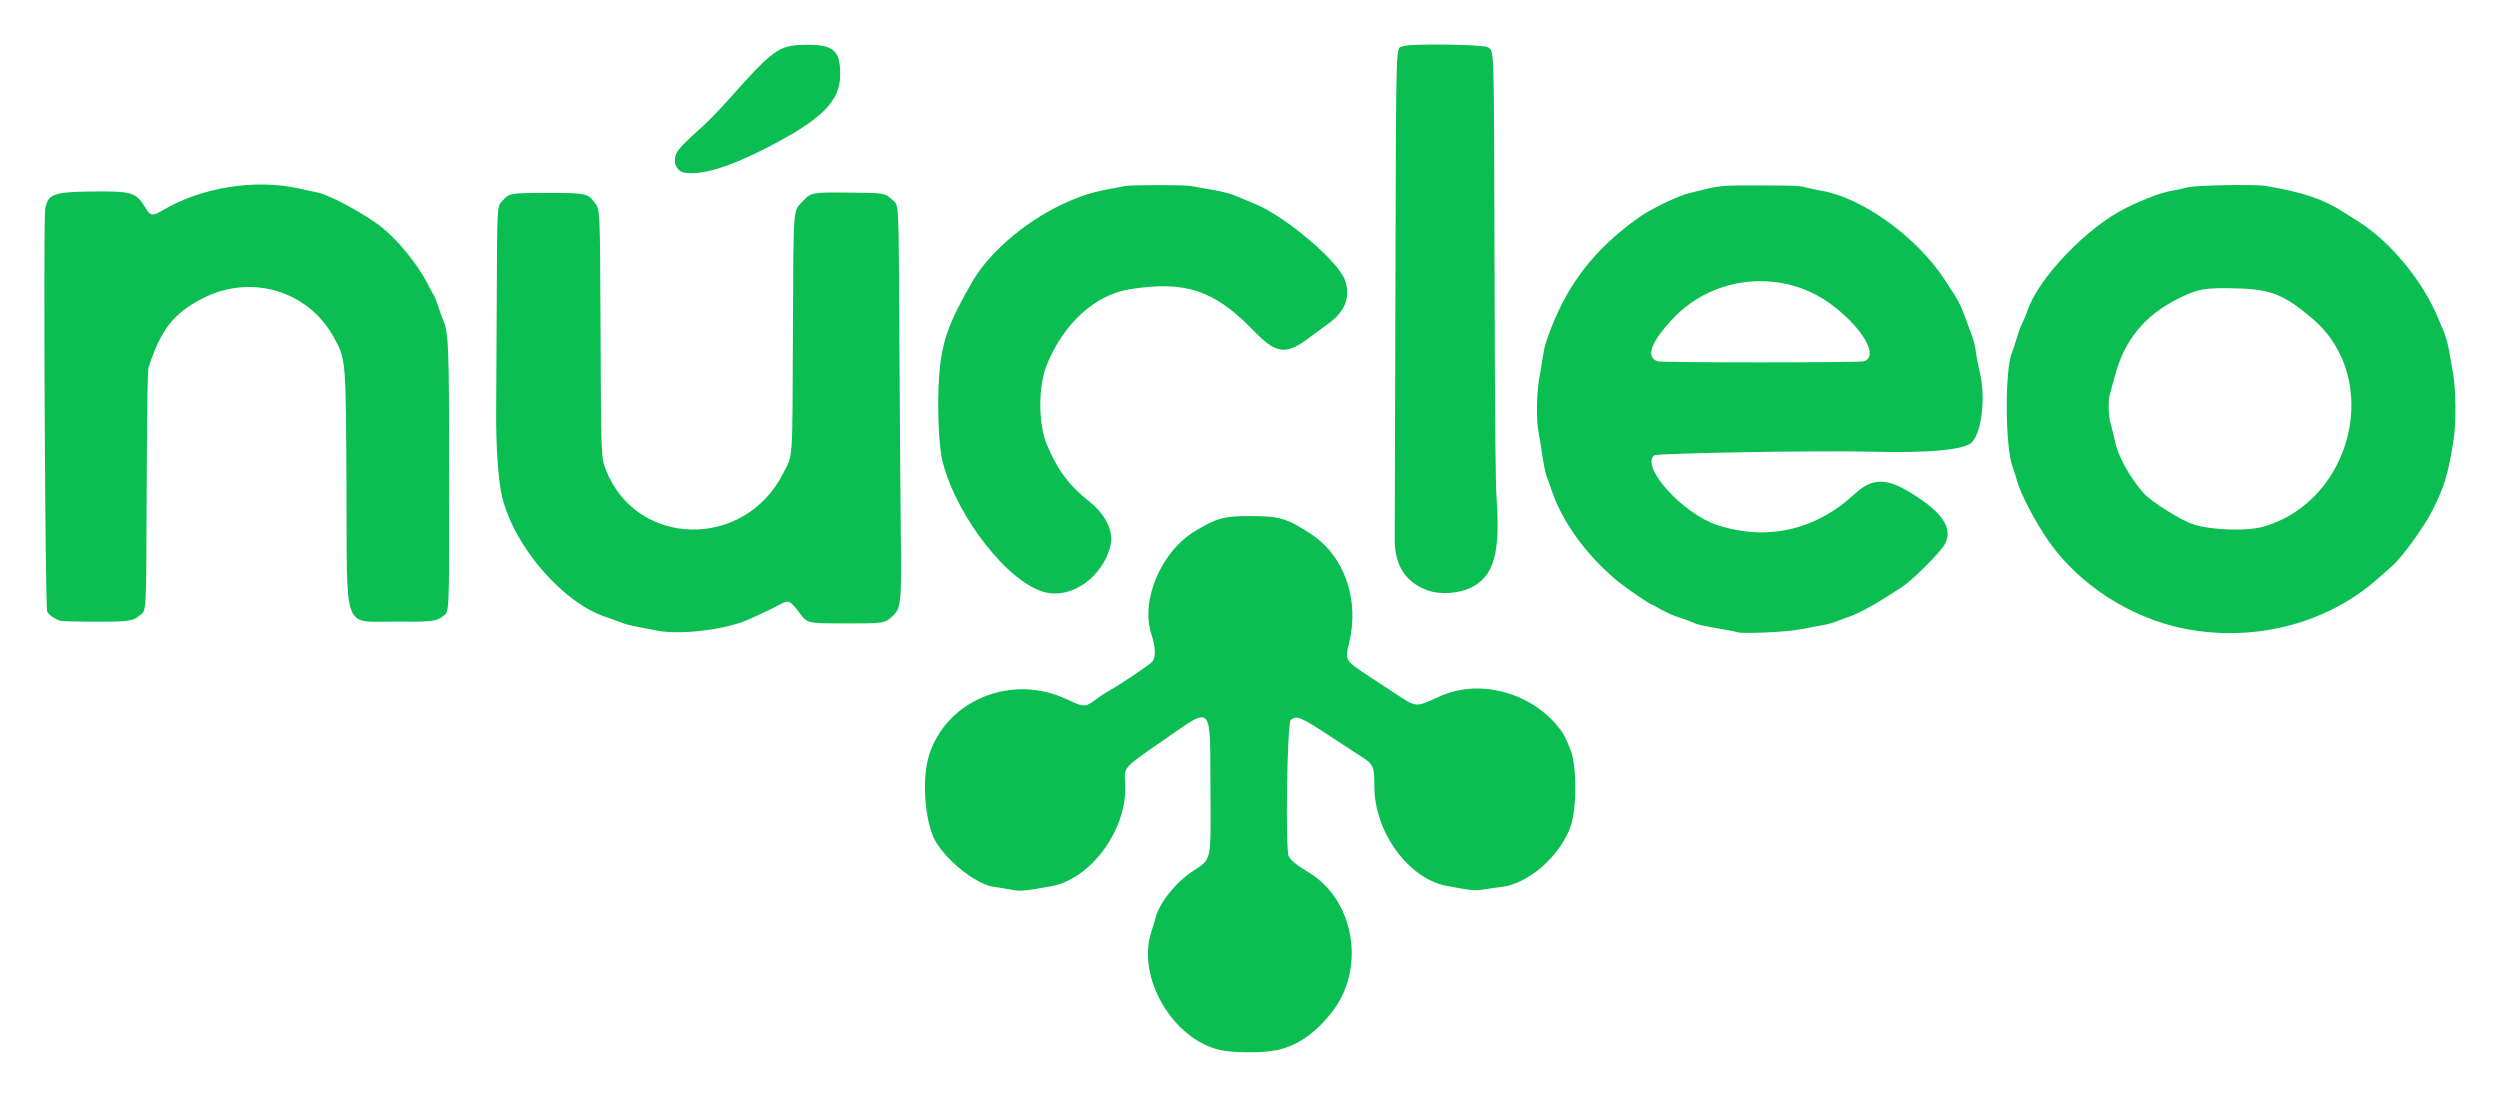
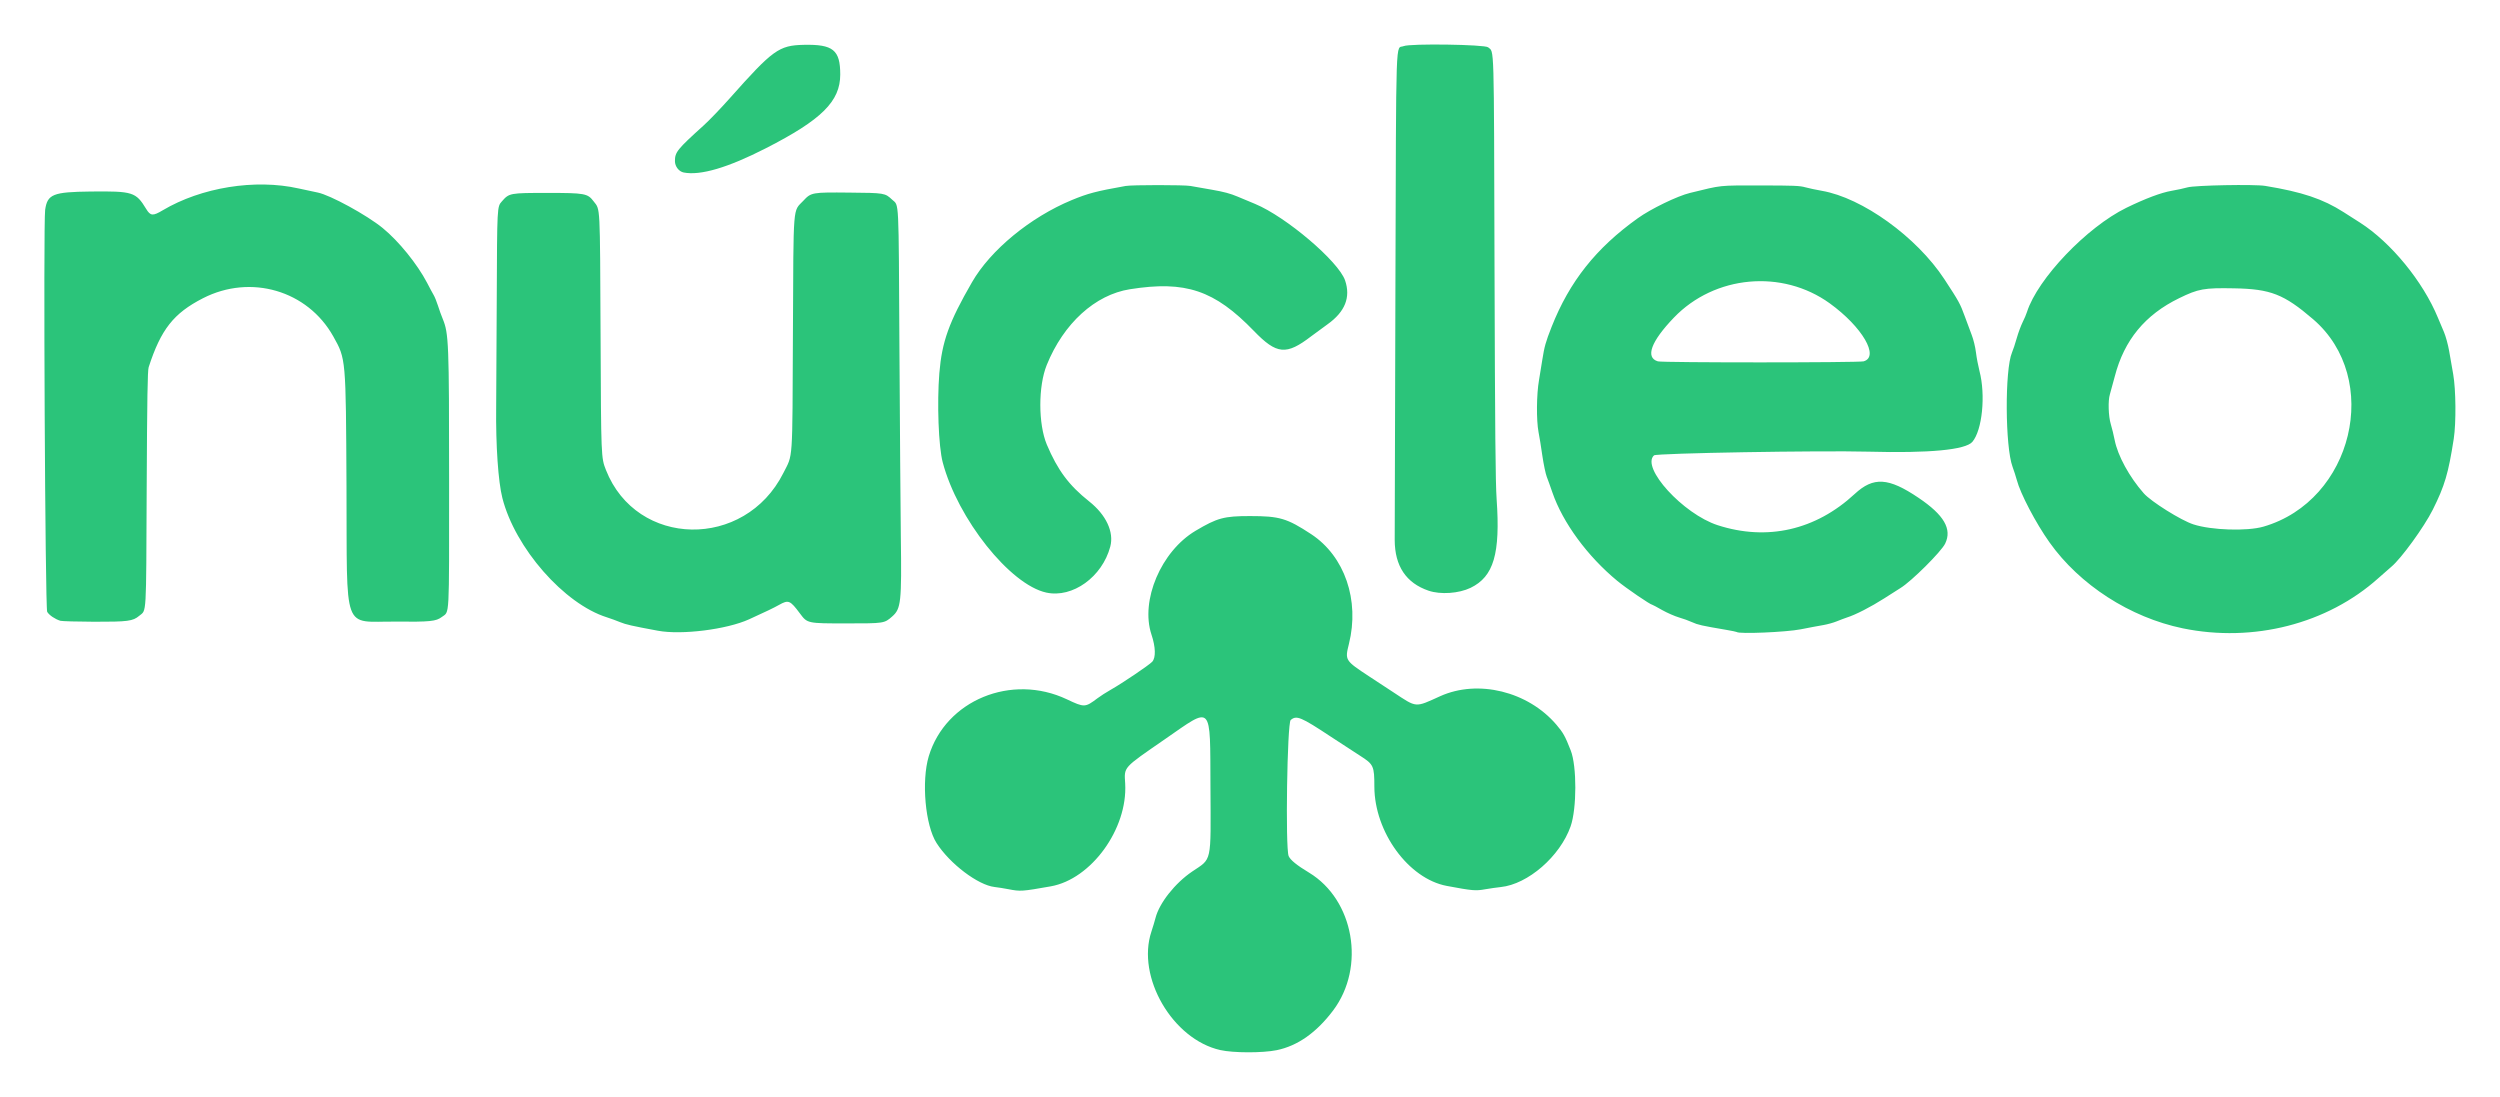
<svg xmlns="http://www.w3.org/2000/svg" viewBox="36 20 392 172" width="392" height="172" role="img" aria-label="Núcleo">
-   <path fill="#0ABE52" fill-rule="evenodd" d="M227.34 184.65 C219.86 182.97 214.17 173.20 216.54 166.08 C216.78 165.35 217.07 164.39 217.18 163.95 C217.77 161.61 220.24 158.48 222.93 156.66 C226.07 154.54 225.86 155.51 225.80 143.41 C225.73 130.17 226.22 130.68 218.67 135.90 C211.99 140.52 212.27 140.19 212.43 142.88 C212.83 149.97 207.11 157.86 200.75 158.98 C196.22 159.78 196.01 159.79 194.14 159.43 C193.47 159.30 192.48 159.14 191.94 159.08 C189.37 158.79 184.93 155.44 182.86 152.20 C181.08 149.44 180.46 142.49 181.63 138.58 C184.28 129.80 194.61 125.54 203.30 129.66 C206.03 130.95 206.14 130.95 208.08 129.49 C208.54 129.14 209.48 128.54 210.17 128.15 C211.96 127.14 216.18 124.29 216.67 123.76 C217.25 123.12 217.21 121.47 216.55 119.50 C214.78 114.16 218.06 106.44 223.46 103.23 C226.88 101.20 227.92 100.92 232.00 100.92 C236.64 100.92 237.79 101.26 241.60 103.76 C246.85 107.22 249.22 114.12 247.51 120.97 C246.87 123.54 246.89 123.56 250.70 126.07 C252.20 127.05 253.90 128.16 254.48 128.55 C258.22 131.01 257.81 130.98 261.83 129.16 C267.76 126.49 275.58 128.41 280.04 133.63 C281.11 134.89 281.40 135.40 282.29 137.67 C283.26 140.13 283.25 146.80 282.27 149.58 C280.61 154.28 275.58 158.65 271.32 159.09 C270.73 159.15 269.62 159.31 268.86 159.44 C267.38 159.71 266.85 159.66 262.85 158.91 C256.85 157.78 251.52 150.47 251.50 143.35 C251.50 140.10 251.38 139.85 249.26 138.50 C248.47 138.00 246.42 136.66 244.70 135.53 C239.97 132.40 239.29 132.12 238.38 132.90 C237.83 133.38 237.53 152.96 238.06 154.23 C238.32 154.84 239.33 155.67 241.26 156.83 C248.31 161.10 250.15 171.62 245.05 178.42 C242.44 181.90 239.46 184.00 236.17 184.67 C233.96 185.12 229.37 185.11 227.34 184.65 Z M139.17 118.90 C135.08 118.14 134.15 117.93 133.25 117.56 C132.70 117.33 131.76 116.99 131.17 116.80 C124.45 114.70 116.76 105.92 114.77 98.08 C114.12 95.53 113.73 89.82 113.80 83.83 C113.82 82.05 113.86 74.47 113.89 67.00 C113.95 52.26 113.94 52.43 114.70 51.57 C115.84 50.27 115.94 50.25 121.83 50.25 C127.72 50.25 128.14 50.33 129.08 51.57 C130.14 52.95 130.07 51.69 130.17 72.67 C130.25 91.75 130.25 91.75 131.01 93.69 C135.82 105.92 152.78 106.21 158.83 94.17 C160.36 91.13 160.24 92.92 160.33 72.25 C160.43 51.50 160.29 53.26 161.97 51.47 C163.18 50.17 163.34 50.14 169.17 50.20 C174.72 50.25 174.76 50.26 175.89 51.31 C176.99 52.34 176.90 50.51 177.03 74.58 C177.10 86.59 177.20 99.90 177.25 104.16 C177.39 114.43 177.28 115.45 175.90 116.66 C174.66 117.75 174.64 117.75 168.75 117.75 C162.57 117.75 162.60 117.76 161.43 116.19 C159.89 114.12 159.64 114.02 158.17 114.84 C157.22 115.37 156.23 115.84 153.45 117.11 C149.95 118.70 142.86 119.59 139.17 118.90 Z M308.32 119.10 C308.28 119.06 307.54 118.91 306.67 118.76 C302.79 118.10 302.22 117.97 301.35 117.57 C300.83 117.33 299.89 116.99 299.25 116.81 C298.61 116.62 297.43 116.11 296.63 115.66 C295.83 115.20 295.13 114.83 295.08 114.83 C294.79 114.83 291.01 112.25 289.59 111.08 C284.92 107.23 281.05 101.96 279.42 97.23 C279.11 96.32 278.71 95.21 278.53 94.75 C278.35 94.29 278.04 92.81 277.84 91.46 C277.65 90.11 277.38 88.43 277.24 87.74 C276.89 85.88 276.92 81.84 277.32 79.58 C277.49 78.57 277.72 77.19 277.82 76.50 C278.16 74.34 278.35 73.65 279.29 71.26 C282.10 64.14 286.26 58.90 292.79 54.23 C294.85 52.75 299.04 50.72 301.00 50.25 C306.13 49.00 305.33 49.08 312.00 49.08 C317.21 49.08 318.23 49.12 319.08 49.37 C319.63 49.52 320.80 49.77 321.67 49.92 C328.00 51.01 336.52 57.14 340.86 63.75 C343.16 67.26 343.36 67.62 344.07 69.58 C344.41 70.50 344.90 71.82 345.16 72.51 C345.44 73.23 345.73 74.42 345.83 75.26 C345.93 76.08 346.18 77.39 346.38 78.17 C347.37 81.96 346.82 87.44 345.27 89.28 C344.20 90.54 338.51 91.08 328.92 90.82 C321.46 90.62 295.72 91.06 295.35 91.40 C293.26 93.30 299.91 100.59 305.33 102.35 C313.09 104.86 320.69 103.13 326.82 97.45 C329.76 94.73 332.11 94.87 336.83 98.06 C340.83 100.75 342.11 102.96 341.00 105.24 C340.39 106.50 335.72 111.15 334.00 112.20 C333.77 112.34 332.62 113.08 331.44 113.83 C329.36 115.16 326.95 116.40 325.58 116.83 C325.22 116.95 324.50 117.22 323.99 117.43 C323.48 117.64 322.54 117.90 321.90 118.01 C321.27 118.11 319.66 118.42 318.33 118.68 C316.11 119.12 308.67 119.44 308.32 119.10 Z M378.25 118.52 C370.00 116.81 362.10 111.72 357.36 105.04 C355.23 102.05 352.78 97.37 352.24 95.28 C352.09 94.73 351.79 93.79 351.57 93.20 C350.40 90.08 350.34 77.97 351.48 75.28 C351.65 74.90 351.98 73.89 352.22 73.04 C352.46 72.19 352.88 71.07 353.14 70.54 C353.41 70.01 353.72 69.28 353.83 68.92 C355.50 63.70 363.21 55.62 369.42 52.58 C372.40 51.13 374.87 50.20 376.50 49.92 C377.37 49.77 378.50 49.53 379.00 49.38 C380.15 49.05 389.53 48.87 391.20 49.15 C396.98 50.10 400.23 51.19 403.47 53.26 C404.33 53.80 405.50 54.55 406.07 54.92 C410.93 58.04 415.92 64.13 418.27 69.83 C418.52 70.43 418.94 71.44 419.22 72.08 C419.49 72.72 419.85 74.03 420.02 75.00 C420.18 75.96 420.47 77.61 420.66 78.67 C421.09 81.10 421.13 86.31 420.75 88.79 C419.90 94.26 419.33 96.17 417.46 99.92 C416.10 102.64 412.48 107.62 410.96 108.87 C410.57 109.20 409.65 110.00 408.92 110.66 C400.92 117.83 389.31 120.80 378.25 118.52 Z M45.47 117.34 C44.63 117.08 43.72 116.47 43.40 115.94 C43.08 115.42 42.78 55.04 43.08 52.90 C43.43 50.45 44.31 50.10 50.21 50.03 C56.83 49.96 57.30 50.10 58.92 52.76 C59.59 53.87 59.97 53.90 61.52 52.97 C67.58 49.38 75.99 48.02 82.83 49.55 C83.98 49.80 85.32 50.09 85.82 50.19 C87.77 50.58 93.52 53.72 96.01 55.76 C98.53 57.82 101.43 61.41 102.96 64.33 C103.36 65.11 103.83 65.98 103.99 66.25 C104.16 66.52 104.46 67.27 104.67 67.92 C104.87 68.56 105.21 69.50 105.42 70.00 C106.36 72.29 106.42 73.71 106.42 95.42 C106.42 117.52 106.51 115.80 105.28 116.74 C104.37 117.43 103.45 117.52 98.06 117.47 C89.60 117.38 90.44 119.69 90.33 96.25 C90.23 76.09 90.25 76.31 88.26 72.75 C84.23 65.55 75.32 62.93 67.83 66.76 C63.22 69.12 61.23 71.65 59.31 77.58 C59.14 78.10 59.07 82.26 59.00 96.67 C58.91 117.08 59.00 115.58 57.83 116.56 C56.83 117.40 56.06 117.50 50.76 117.49 C48.10 117.48 45.72 117.41 45.47 117.34 Z M200.07 112.92 C194.37 111.68 186.17 101.37 183.82 92.50 C183.16 90.02 182.91 83.20 183.29 78.50 C183.70 73.57 184.78 70.54 188.41 64.25 C191.32 59.20 197.56 54.06 204.06 51.37 C206.61 50.32 207.84 49.99 212.50 49.16 C213.49 48.98 221.71 48.98 222.67 49.16 C223.08 49.24 224.57 49.50 225.98 49.74 C227.89 50.07 228.93 50.35 230.06 50.83 C230.90 51.18 232.13 51.69 232.79 51.97 C237.65 53.98 245.89 60.99 246.91 63.97 C247.81 66.62 246.91 68.88 244.17 70.84 C243.30 71.46 242.13 72.32 241.58 72.74 C237.68 75.73 236.19 75.59 232.62 71.90 C226.43 65.50 221.91 63.97 213.18 65.35 C207.71 66.21 202.77 70.71 200.13 77.23 C198.78 80.57 198.79 86.48 200.14 89.71 C201.83 93.71 203.61 96.11 206.78 98.62 C209.44 100.73 210.70 103.42 210.09 105.71 C208.83 110.46 204.18 113.81 200.07 112.92 Z M260.00 112.62 C256.48 111.42 254.70 108.76 254.69 104.67 C254.69 103.61 254.74 86.02 254.80 65.58 C254.93 23.91 254.80 27.78 256.10 27.23 C257.12 26.80 268.84 26.97 269.34 27.42 C270.31 28.28 270.24 25.89 270.34 61.92 C270.42 87.79 270.49 95.64 270.67 98.25 C271.27 106.82 270.22 110.41 266.59 112.17 C264.75 113.06 261.87 113.26 260.00 112.62 Z M390.90 102.58 C404.96 98.51 409.54 79.36 398.69 70.05 C394.11 66.12 392.02 65.31 386.30 65.21 C381.60 65.12 380.71 65.28 377.70 66.75 C372.35 69.35 369.07 73.33 367.60 79.01 C367.28 80.24 366.93 81.51 366.83 81.83 C366.52 82.82 366.60 85.28 366.97 86.50 C367.15 87.10 367.43 88.22 367.58 89.00 C368.06 91.45 369.88 94.79 372.15 97.36 C373.29 98.65 377.99 101.60 379.92 102.22 C382.73 103.14 388.34 103.32 390.90 102.58 Z M328.21 76.66 C330.75 75.95 328.00 71.25 322.90 67.56 C315.44 62.18 304.86 63.15 298.47 69.80 C294.87 73.55 293.95 76.06 295.95 76.66 C296.65 76.88 327.44 76.87 328.21 76.66 Z M143.21 47.05 C142.45 46.90 141.83 46.10 141.83 45.26 C141.83 43.86 142.17 43.43 146.32 39.68 C147.18 38.91 149.05 36.96 150.48 35.35 C157.19 27.80 158.14 27.12 162.01 27.03 C166.63 26.93 167.75 27.83 167.75 31.68 C167.75 35.89 164.85 38.77 156.08 43.25 C150.14 46.29 145.83 47.56 143.21 47.05 Z" />
+   <path fill="#2BC47A" fill-rule="evenodd" d="M227.34 184.65 C219.86 182.97 214.17 173.20 216.54 166.08 C216.78 165.35 217.07 164.39 217.18 163.95 C217.77 161.61 220.24 158.48 222.93 156.66 C226.07 154.54 225.86 155.51 225.80 143.41 C225.73 130.17 226.22 130.68 218.67 135.90 C211.99 140.52 212.27 140.19 212.43 142.88 C212.83 149.97 207.11 157.86 200.75 158.98 C196.22 159.78 196.01 159.79 194.14 159.43 C193.47 159.30 192.48 159.14 191.94 159.08 C189.37 158.79 184.93 155.44 182.86 152.20 C181.08 149.44 180.46 142.49 181.63 138.58 C184.28 129.80 194.61 125.54 203.30 129.66 C206.03 130.95 206.14 130.95 208.08 129.49 C208.54 129.14 209.48 128.54 210.17 128.15 C211.96 127.14 216.18 124.29 216.67 123.76 C217.25 123.12 217.21 121.47 216.55 119.50 C214.78 114.16 218.06 106.44 223.46 103.23 C226.88 101.20 227.92 100.92 232.00 100.92 C236.64 100.92 237.79 101.26 241.60 103.76 C246.85 107.22 249.22 114.12 247.51 120.97 C246.87 123.54 246.89 123.56 250.70 126.07 C252.20 127.05 253.90 128.16 254.48 128.55 C258.22 131.01 257.81 130.98 261.83 129.16 C267.76 126.49 275.58 128.41 280.04 133.63 C281.11 134.89 281.40 135.40 282.29 137.67 C283.26 140.13 283.25 146.80 282.27 149.58 C280.61 154.28 275.58 158.65 271.32 159.09 C270.73 159.15 269.62 159.31 268.86 159.44 C267.38 159.71 266.85 159.66 262.85 158.91 C256.85 157.78 251.52 150.47 251.50 143.35 C251.50 140.10 251.38 139.85 249.26 138.50 C248.47 138.00 246.42 136.66 244.70 135.53 C239.97 132.40 239.29 132.12 238.38 132.90 C237.83 133.38 237.53 152.96 238.06 154.23 C238.32 154.84 239.33 155.67 241.26 156.83 C248.31 161.10 250.15 171.62 245.05 178.42 C242.44 181.90 239.46 184.00 236.17 184.67 C233.96 185.12 229.37 185.11 227.34 184.65 Z M139.17 118.90 C135.08 118.14 134.15 117.93 133.25 117.56 C132.70 117.33 131.76 116.99 131.17 116.80 C124.45 114.70 116.76 105.92 114.77 98.08 C114.12 95.53 113.73 89.82 113.80 83.83 C113.82 82.05 113.86 74.47 113.89 67.00 C113.95 52.26 113.94 52.43 114.70 51.57 C115.84 50.27 115.94 50.25 121.83 50.25 C127.72 50.25 128.14 50.33 129.08 51.57 C130.14 52.95 130.07 51.69 130.17 72.67 C130.25 91.75 130.25 91.75 131.01 93.69 C135.82 105.92 152.78 106.21 158.83 94.17 C160.36 91.13 160.24 92.92 160.33 72.25 C160.43 51.50 160.29 53.26 161.97 51.47 C163.18 50.17 163.34 50.14 169.17 50.20 C174.72 50.25 174.76 50.26 175.89 51.31 C176.99 52.34 176.90 50.51 177.03 74.58 C177.10 86.59 177.20 99.90 177.25 104.16 C177.39 114.43 177.28 115.45 175.90 116.66 C174.66 117.75 174.64 117.75 168.75 117.75 C162.57 117.75 162.60 117.76 161.43 116.19 C159.89 114.12 159.64 114.02 158.17 114.84 C157.22 115.37 156.23 115.84 153.45 117.11 C149.95 118.70 142.86 119.59 139.17 118.90 Z M308.32 119.10 C308.28 119.06 307.54 118.91 306.67 118.76 C302.79 118.10 302.22 117.97 301.35 117.57 C300.83 117.33 299.89 116.99 299.25 116.81 C298.61 116.62 297.43 116.11 296.63 115.66 C295.83 115.20 295.13 114.83 295.08 114.83 C294.79 114.83 291.01 112.25 289.59 111.08 C284.92 107.23 281.05 101.96 279.42 97.23 C279.11 96.32 278.71 95.21 278.53 94.75 C278.35 94.29 278.04 92.81 277.84 91.46 C277.65 90.11 277.38 88.43 277.24 87.74 C276.89 85.88 276.92 81.84 277.32 79.58 C277.49 78.57 277.72 77.19 277.82 76.50 C278.16 74.34 278.35 73.65 279.29 71.26 C282.10 64.14 286.26 58.90 292.79 54.23 C294.85 52.75 299.04 50.72 301.00 50.25 C306.13 49.00 305.33 49.08 312.00 49.08 C317.21 49.08 318.23 49.12 319.08 49.37 C319.63 49.52 320.80 49.77 321.67 49.92 C328.00 51.01 336.52 57.14 340.86 63.75 C343.16 67.26 343.36 67.62 344.07 69.58 C344.41 70.50 344.90 71.82 345.16 72.51 C345.44 73.23 345.73 74.42 345.83 75.26 C345.93 76.08 346.18 77.39 346.38 78.17 C347.37 81.96 346.82 87.44 345.27 89.28 C344.20 90.54 338.51 91.08 328.92 90.82 C321.46 90.62 295.72 91.06 295.35 91.40 C293.26 93.30 299.91 100.59 305.33 102.35 C313.09 104.86 320.69 103.13 326.82 97.45 C329.76 94.73 332.11 94.87 336.83 98.06 C340.83 100.75 342.11 102.96 341.00 105.24 C340.39 106.50 335.72 111.15 334.00 112.20 C333.77 112.34 332.62 113.08 331.44 113.83 C329.36 115.16 326.95 116.40 325.58 116.83 C325.22 116.95 324.50 117.22 323.99 117.43 C323.48 117.64 322.54 117.90 321.90 118.01 C321.27 118.11 319.66 118.42 318.33 118.68 C316.11 119.12 308.67 119.44 308.32 119.10 Z M378.25 118.52 C370.00 116.81 362.10 111.72 357.36 105.04 C355.23 102.05 352.78 97.37 352.24 95.28 C352.09 94.73 351.79 93.79 351.57 93.20 C350.40 90.08 350.34 77.97 351.48 75.28 C351.65 74.90 351.98 73.89 352.22 73.04 C352.46 72.19 352.88 71.07 353.14 70.54 C353.41 70.01 353.72 69.28 353.83 68.92 C355.50 63.70 363.21 55.62 369.42 52.58 C372.40 51.13 374.87 50.20 376.50 49.92 C377.37 49.77 378.50 49.53 379.00 49.38 C380.15 49.05 389.53 48.87 391.20 49.15 C396.98 50.10 400.23 51.19 403.47 53.26 C404.33 53.80 405.50 54.55 406.07 54.92 C410.93 58.04 415.92 64.13 418.27 69.83 C418.52 70.43 418.94 71.44 419.22 72.08 C419.49 72.72 419.85 74.03 420.02 75.00 C420.18 75.96 420.47 77.61 420.66 78.67 C421.09 81.10 421.13 86.31 420.75 88.79 C419.90 94.26 419.33 96.17 417.46 99.92 C416.10 102.64 412.48 107.62 410.96 108.87 C410.57 109.20 409.65 110.00 408.92 110.66 C400.92 117.83 389.31 120.80 378.25 118.52 Z M45.47 117.34 C44.63 117.08 43.72 116.47 43.40 115.94 C43.08 115.42 42.78 55.04 43.08 52.90 C43.43 50.45 44.31 50.10 50.21 50.03 C56.83 49.96 57.30 50.10 58.92 52.76 C59.59 53.87 59.97 53.90 61.52 52.97 C67.58 49.38 75.99 48.02 82.83 49.55 C83.98 49.80 85.32 50.09 85.82 50.19 C87.77 50.58 93.52 53.72 96.01 55.76 C98.53 57.82 101.43 61.41 102.96 64.33 C103.36 65.11 103.83 65.98 103.99 66.25 C104.16 66.52 104.46 67.27 104.67 67.92 C104.87 68.56 105.21 69.50 105.42 70.00 C106.36 72.29 106.42 73.71 106.42 95.42 C106.42 117.52 106.51 115.80 105.28 116.74 C104.37 117.43 103.45 117.52 98.06 117.47 C89.60 117.38 90.44 119.69 90.33 96.25 C90.23 76.09 90.25 76.31 88.26 72.75 C84.23 65.55 75.32 62.93 67.83 66.76 C63.22 69.12 61.23 71.65 59.31 77.58 C59.14 78.10 59.07 82.26 59.00 96.67 C58.91 117.08 59.00 115.58 57.83 116.56 C56.83 117.40 56.06 117.50 50.76 117.49 C48.10 117.48 45.72 117.41 45.47 117.34 Z M200.07 112.92 C194.37 111.68 186.17 101.37 183.82 92.50 C183.16 90.02 182.91 83.20 183.29 78.50 C183.70 73.57 184.78 70.54 188.41 64.25 C191.32 59.20 197.56 54.06 204.06 51.37 C206.61 50.32 207.84 49.99 212.50 49.16 C213.49 48.98 221.71 48.98 222.67 49.16 C223.08 49.24 224.57 49.50 225.98 49.74 C227.89 50.07 228.93 50.35 230.06 50.83 C230.90 51.18 232.13 51.69 232.79 51.97 C237.65 53.98 245.89 60.99 246.91 63.97 C247.81 66.62 246.91 68.88 244.17 70.84 C243.30 71.46 242.13 72.32 241.58 72.74 C237.68 75.73 236.19 75.59 232.62 71.90 C226.43 65.50 221.91 63.97 213.18 65.35 C207.71 66.21 202.77 70.71 200.13 77.23 C198.78 80.57 198.79 86.48 200.14 89.71 C201.83 93.71 203.61 96.11 206.78 98.62 C209.44 100.73 210.70 103.42 210.09 105.71 C208.83 110.46 204.18 113.81 200.07 112.92 Z M260.00 112.62 C256.48 111.42 254.70 108.76 254.69 104.67 C254.69 103.61 254.74 86.02 254.80 65.58 C254.93 23.91 254.80 27.78 256.10 27.23 C257.12 26.80 268.84 26.97 269.34 27.42 C270.31 28.28 270.24 25.89 270.34 61.92 C270.42 87.79 270.49 95.64 270.67 98.25 C271.27 106.82 270.22 110.41 266.59 112.17 C264.75 113.06 261.87 113.26 260.00 112.62 Z M390.90 102.58 C404.96 98.51 409.54 79.36 398.69 70.05 C394.11 66.12 392.02 65.31 386.30 65.21 C381.60 65.12 380.71 65.28 377.70 66.75 C372.35 69.35 369.07 73.33 367.60 79.01 C367.28 80.24 366.93 81.51 366.83 81.83 C366.52 82.82 366.60 85.28 366.97 86.50 C367.15 87.10 367.43 88.22 367.58 89.00 C368.06 91.45 369.88 94.79 372.15 97.36 C373.29 98.65 377.99 101.60 379.92 102.22 C382.73 103.14 388.34 103.32 390.90 102.58 Z M328.21 76.66 C330.75 75.95 328.00 71.25 322.90 67.56 C315.44 62.18 304.86 63.15 298.47 69.80 C294.87 73.55 293.95 76.06 295.95 76.66 C296.65 76.88 327.44 76.87 328.21 76.66 Z M143.21 47.05 C142.45 46.90 141.83 46.10 141.83 45.26 C141.83 43.86 142.17 43.43 146.32 39.68 C147.18 38.91 149.05 36.96 150.48 35.35 C157.19 27.80 158.14 27.12 162.01 27.03 C166.63 26.93 167.75 27.83 167.75 31.68 C167.75 35.89 164.85 38.77 156.08 43.25 C150.14 46.29 145.83 47.56 143.21 47.05 Z" />
</svg>
